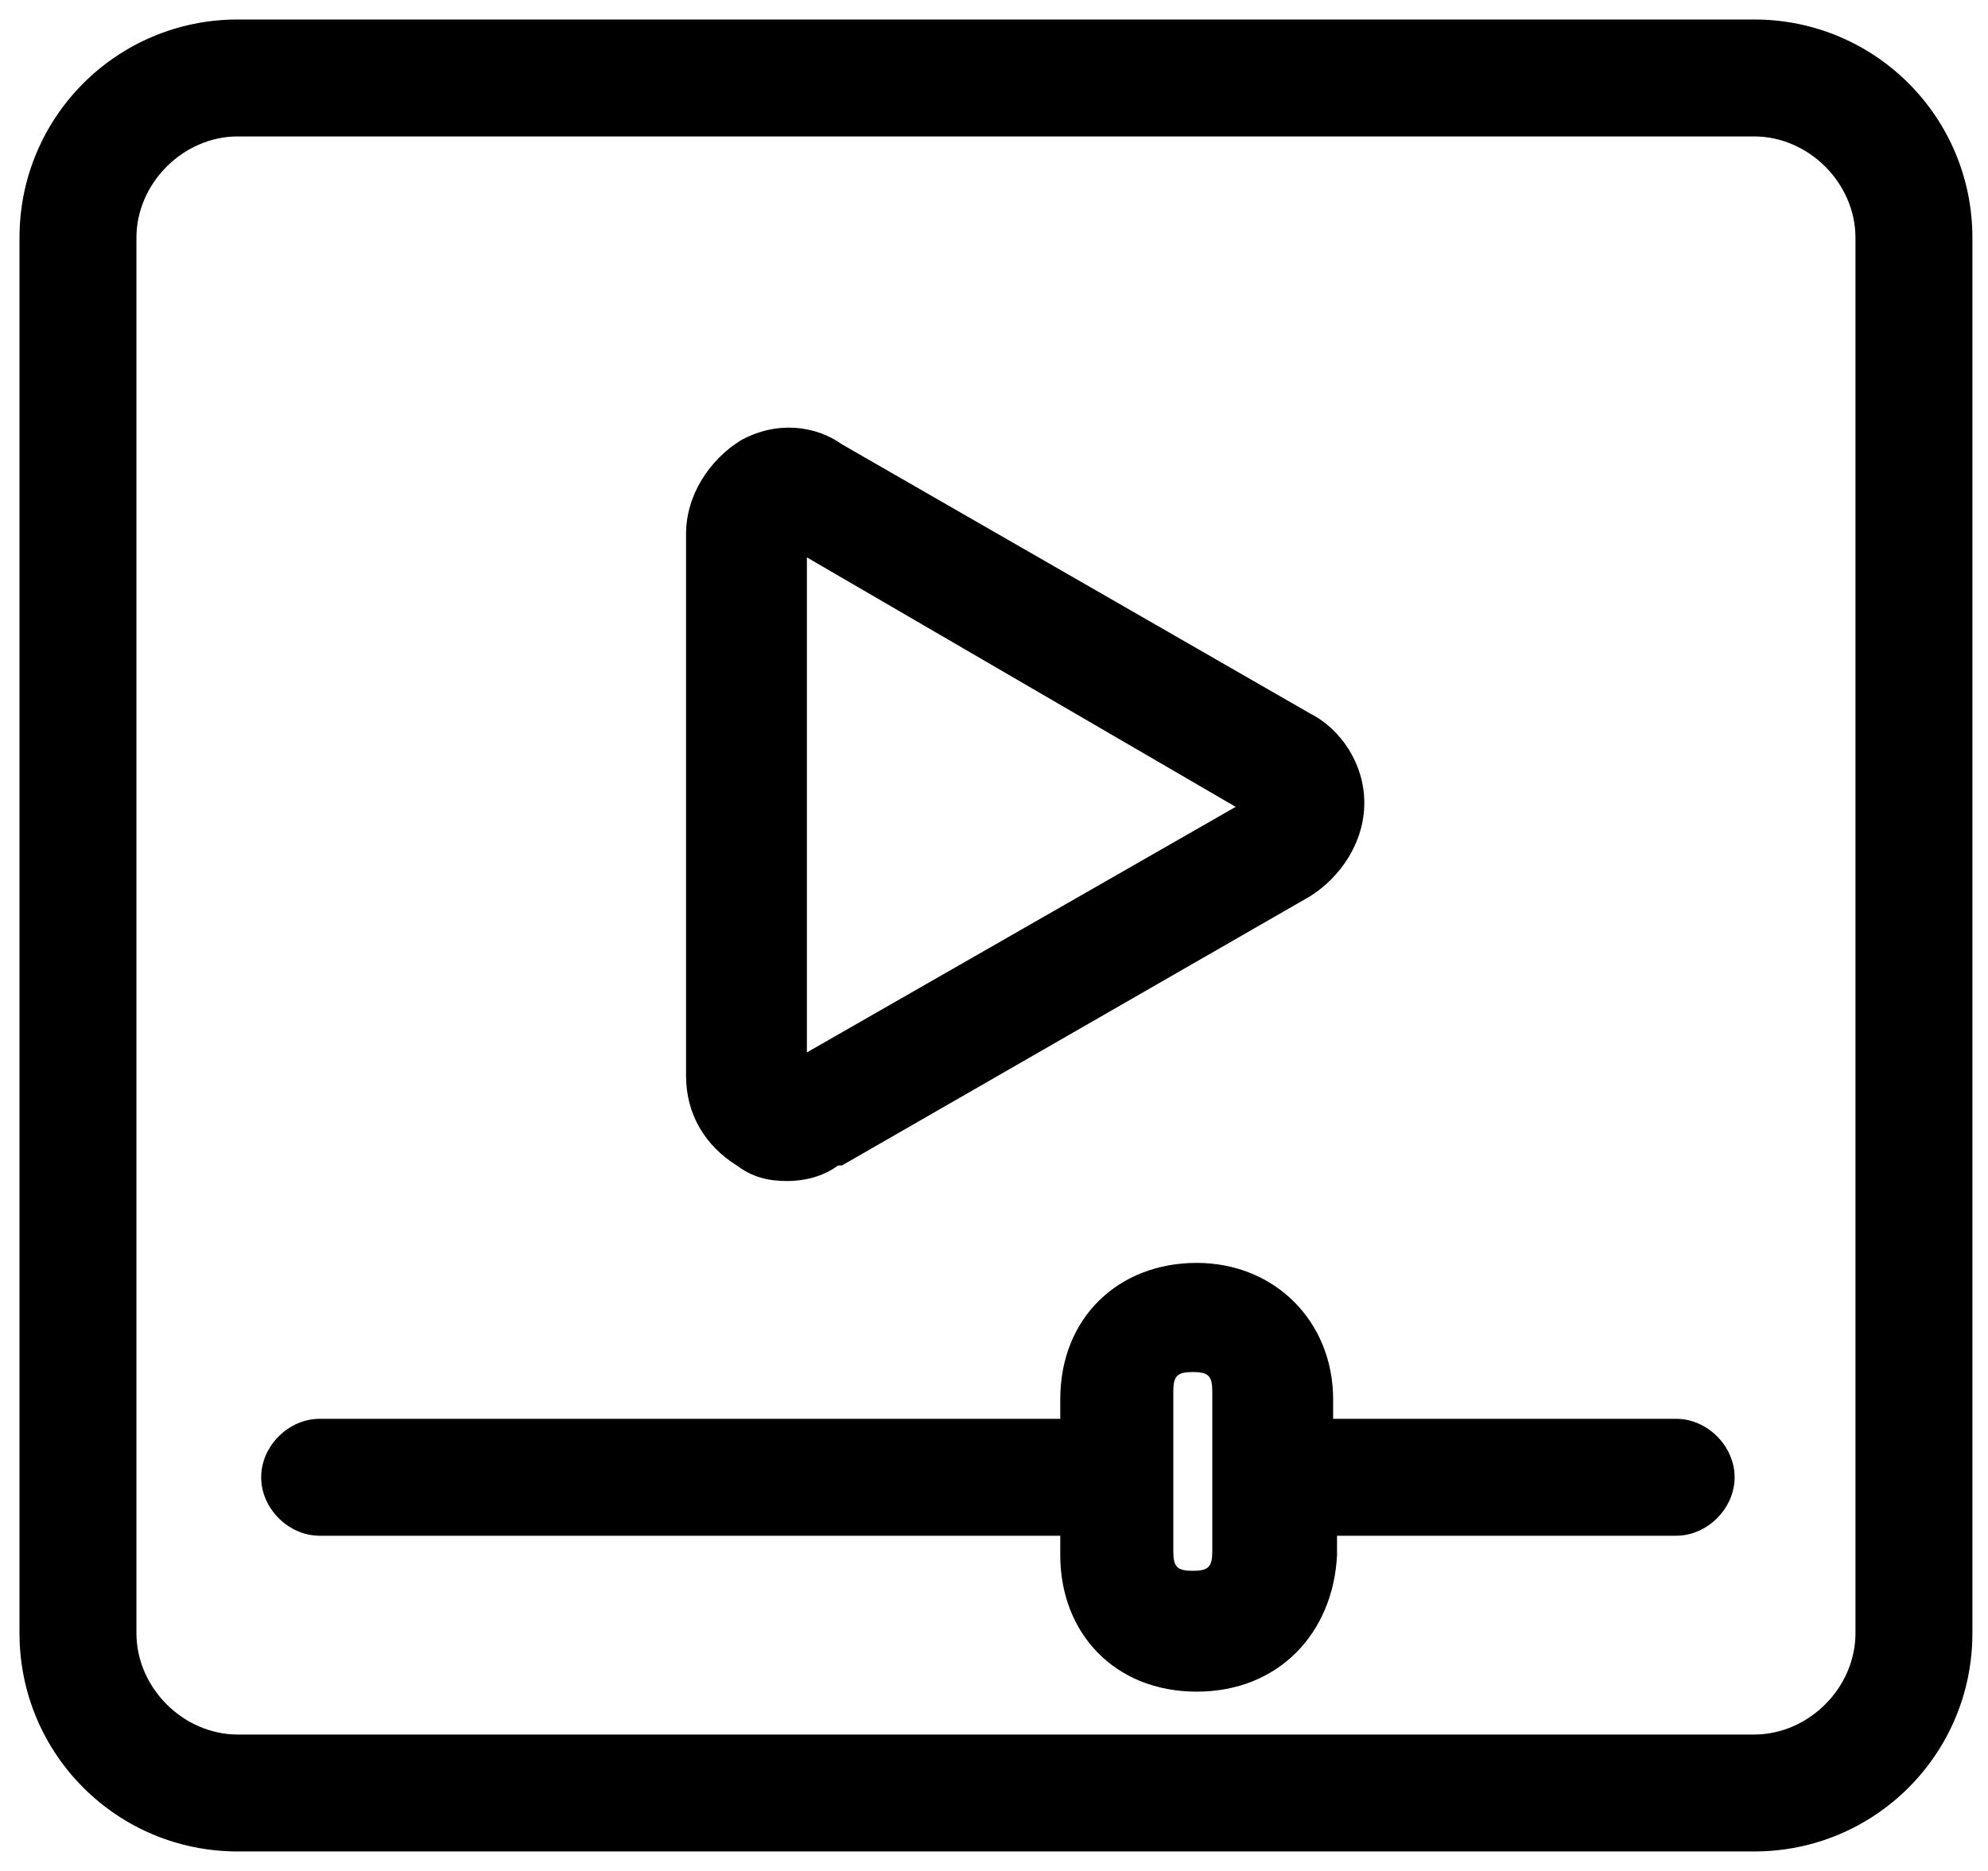
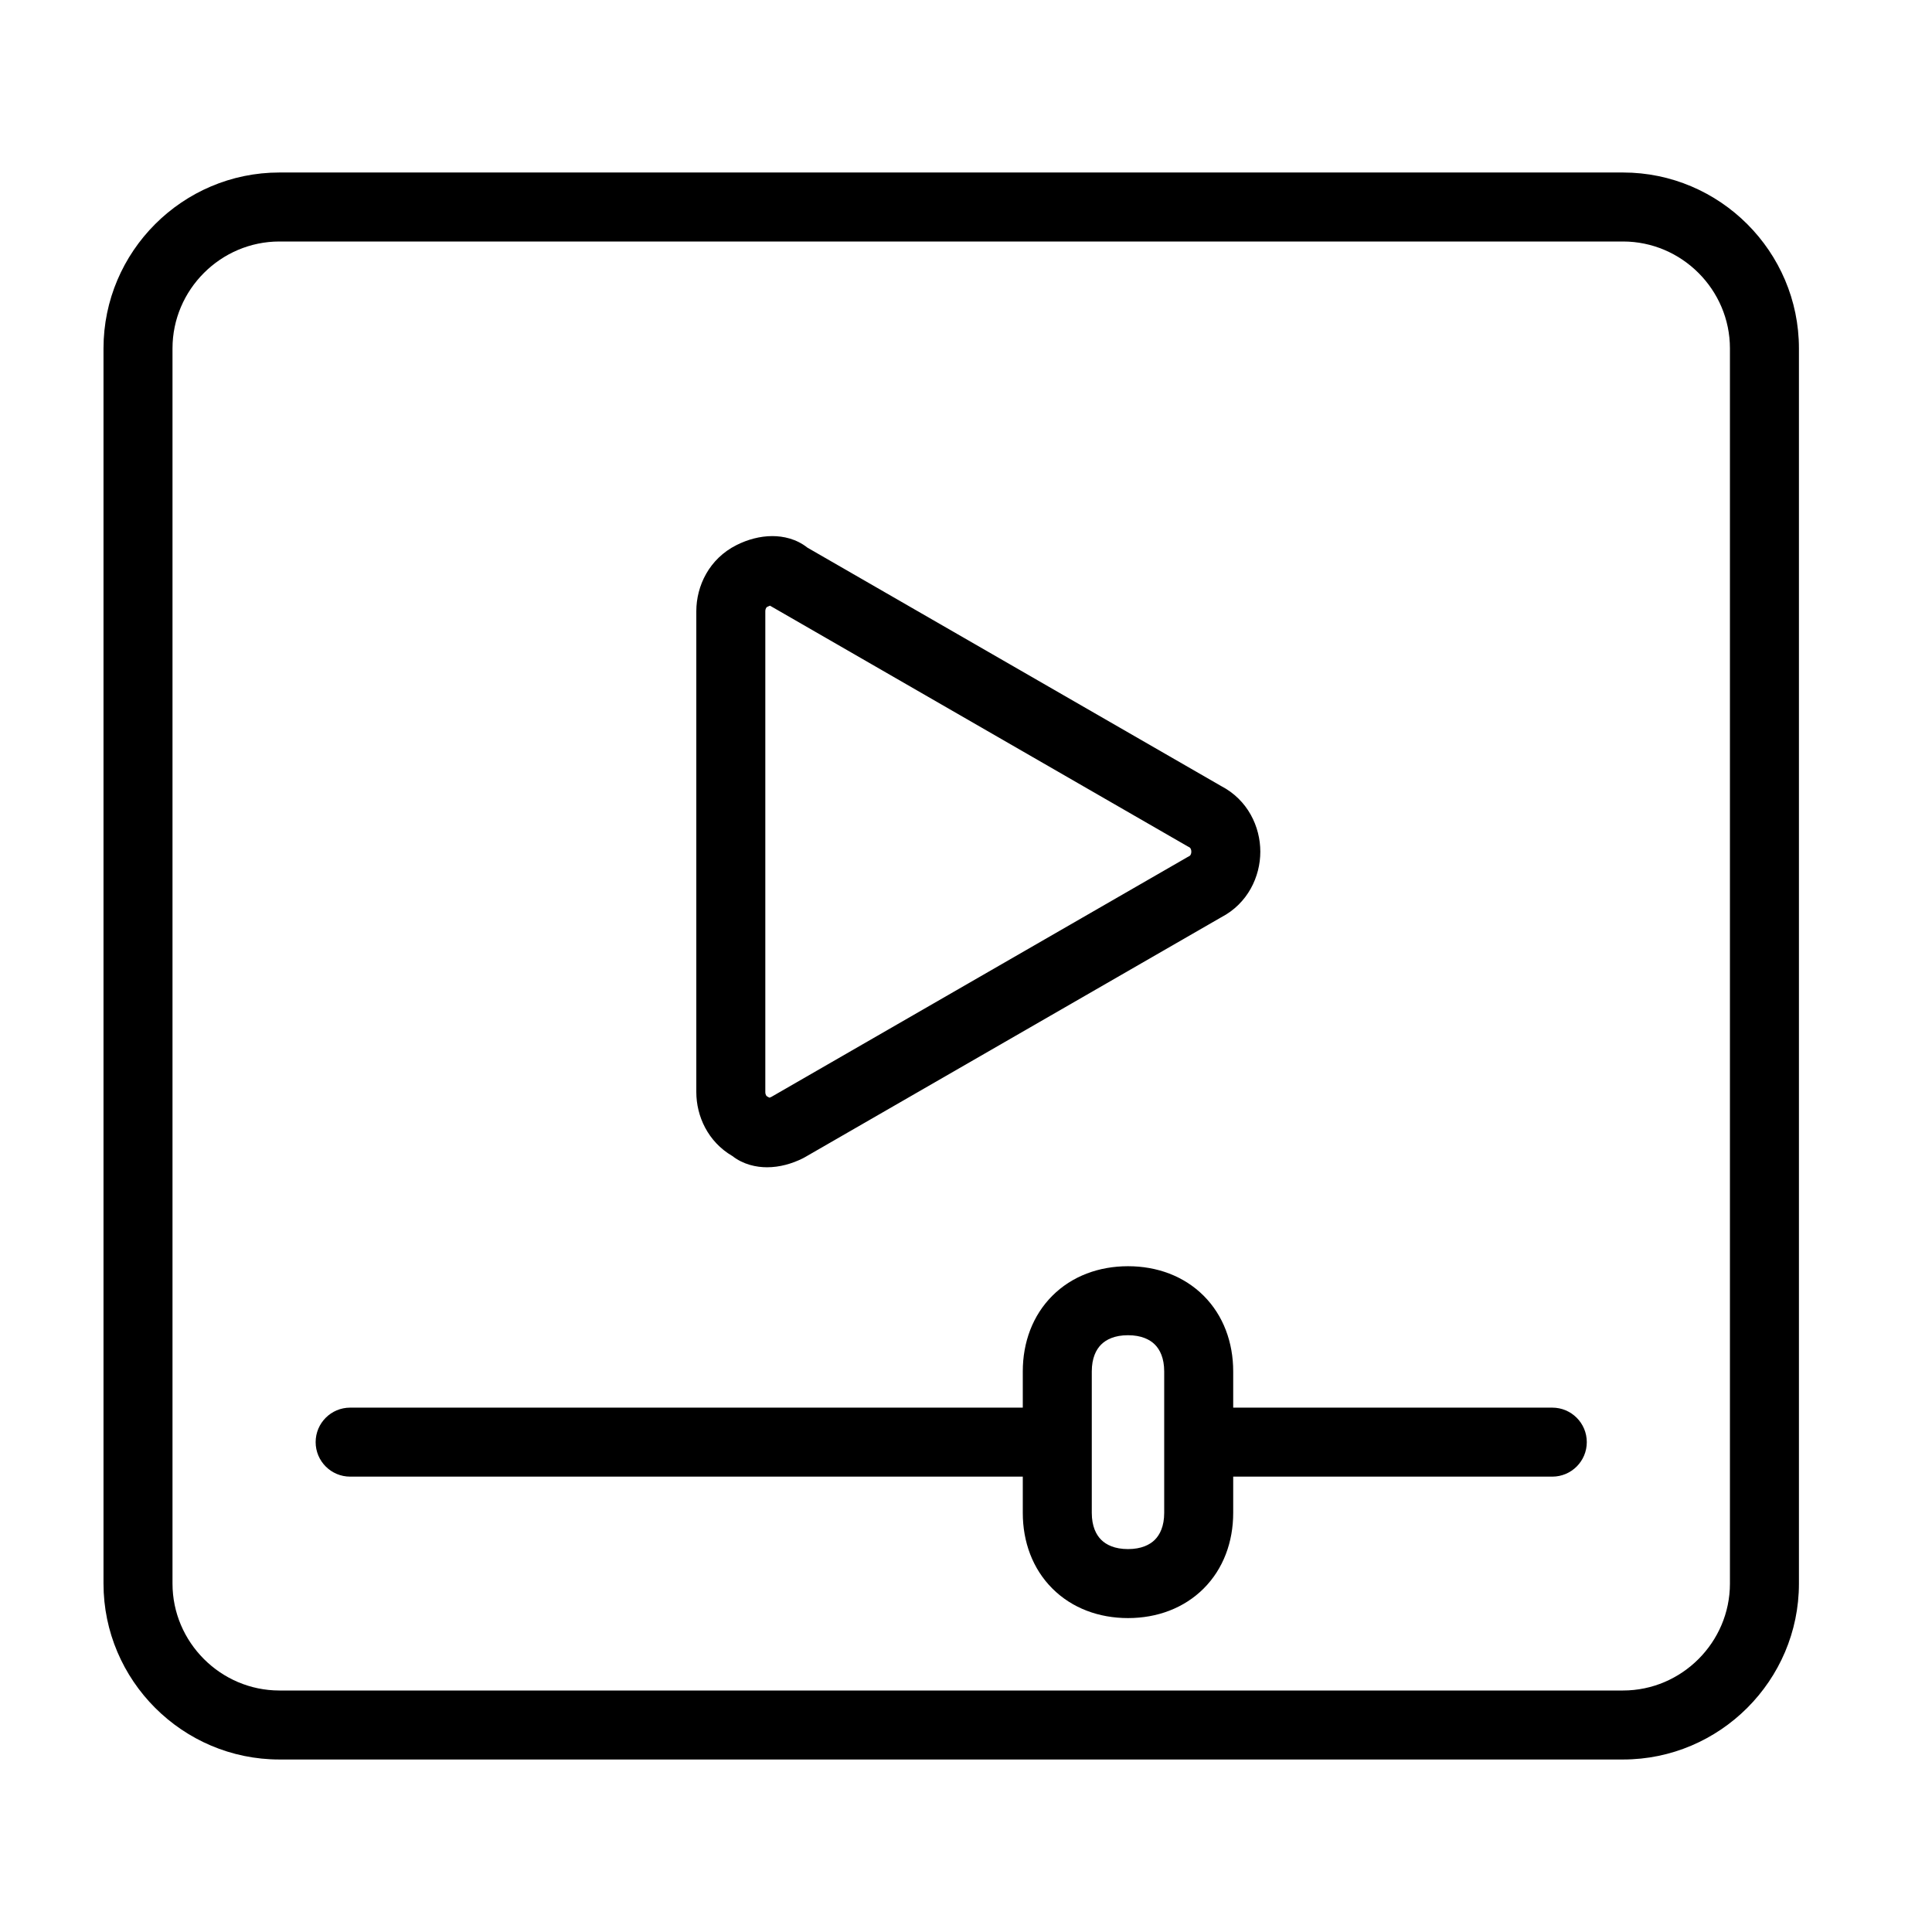
- <svg xmlns="http://www.w3.org/2000/svg" version="1.1" id="Layer_1" x="0px" y="0px" viewBox="0 0 51 48" style="enable-background:new 0 0 51 48;" xml:space="preserve">
-   <path d="M45,47.5H6.1c-3.1,0-5.6-2.5-5.6-5.6V6.1C0.5,3,3,0.5,6.1,0.5H45c3.1,0,5.6,2.5,5.6,5.6v35.8  C50.6,45,48.1,47.5,45,47.5z M6.1,3.5c-1.4,0-2.6,1.2-2.6,2.6v35.8c0,1.4,1.2,2.6,2.6,2.6H45c1.4,0,2.6-1.2,2.6-2.6V6.1  c0-1.4-1.2-2.6-2.6-2.6H6.1z M30.7,43.4c-2.1,0-3.5-1.5-3.5-3.5v-0.5h-19c-0.8,0-1.5-0.7-1.5-1.5s0.7-1.5,1.5-1.5h19v-0.5  c0-2.1,1.5-3.5,3.5-3.5s3.5,1.5,3.5,3.5v0.5H43c0.8,0,1.5,0.7,1.5,1.5s-0.7,1.5-1.5,1.5h-8.7v0.5C34.2,41.9,32.8,43.4,30.7,43.4z   M30.1,37.8v2c0,0.4,0.1,0.5,0.5,0.5s0.5-0.1,0.5-0.5v-4.1c0-0.4-0.1-0.5-0.5-0.5s-0.5,0.1-0.5,0.5V37.8z M20.2,30.3  c-0.5,0-0.9-0.1-1.3-0.4c-0.8-0.5-1.3-1.3-1.3-2.3V13.7c0-1,0.6-1.9,1.4-2.4c0.9-0.5,1.9-0.4,2.6,0.1l12,6.9  c0.8,0.4,1.4,1.3,1.4,2.3c0,1-0.6,1.9-1.4,2.4l-12,6.9c0,0-0.1,0-0.1,0C21.1,30.2,20.6,30.3,20.2,30.3z M20.8,28.7L20.8,28.7  L20.8,28.7z M20.9,27.6C20.9,27.6,20.9,27.6,20.9,27.6C20.9,27.6,20.9,27.6,20.9,27.6z M20.7,14.3V27l11-6.3L20.7,14.3z M32.2,21  C32.2,21,32.2,21,32.2,21L32.2,21z M32.2,20.4C32.2,20.4,32.2,20.4,32.2,20.4L32.2,20.4z M19.8,13.8C19.8,13.8,19.8,13.8,19.8,13.8  C19.8,13.8,19.8,13.8,19.8,13.8z" />
+ <svg xmlns="http://www.w3.org/2000/svg" width="56" height="56" viewBox="0 0 56 56">
+   <path fill-rule="evenodd" clip-rule="evenodd" d="M8.099 7C6.397 7 5 8.397 5 10.099V45.901C5 47.603 6.397 49 8.099 49H47.044C48.746 49 50.143 47.603 50.143 45.901V10.099C50.143 8.397 48.746 7 47.044 7H8.099ZM3 10.099C3 7.292 5.292 5 8.099 5H47.044C49.85 5 52.143 7.292 52.143 10.099V45.901C52.143 48.708 49.85 51 47.044 51H8.099C5.292 51 3 48.708 3 45.901V10.099ZM22.318 17.556C22.298 17.563 22.273 17.573 22.245 17.587C22.225 17.597 22.214 17.608 22.205 17.624C22.194 17.644 22.183 17.677 22.183 17.717V31.655C22.183 31.696 22.194 31.729 22.205 31.748C22.214 31.764 22.225 31.776 22.245 31.786C22.265 31.796 22.284 31.806 22.303 31.817C22.318 31.812 22.335 31.805 22.355 31.796L34.417 24.845C34.434 24.835 34.451 24.826 34.469 24.817C34.489 24.807 34.5 24.795 34.509 24.779C34.52 24.76 34.531 24.727 34.531 24.686C34.531 24.646 34.52 24.613 34.509 24.593C34.5 24.577 34.489 24.566 34.469 24.556C34.451 24.547 34.434 24.538 34.417 24.528L22.324 17.559C22.322 17.558 22.32 17.557 22.318 17.556ZM23.404 15.874C23.082 15.618 22.701 15.539 22.387 15.539C22.026 15.539 21.668 15.639 21.351 15.798C20.555 16.196 20.183 16.984 20.183 17.717V31.655C20.183 32.35 20.517 33.093 21.228 33.508C21.548 33.757 21.924 33.834 22.234 33.834C22.595 33.834 22.953 33.733 23.27 33.575C23.288 33.566 23.305 33.556 23.322 33.547L35.394 26.59C36.168 26.188 36.531 25.41 36.531 24.686C36.531 23.962 36.168 23.185 35.394 22.783L23.404 15.874ZM30.503 37.558C31.074 36.987 31.854 36.702 32.696 36.702C33.538 36.702 34.317 36.987 34.889 37.558C35.46 38.13 35.745 38.909 35.745 39.752V40.801H44.994C45.546 40.801 45.994 41.249 45.994 41.801C45.994 42.353 45.546 42.801 44.994 42.801H35.745V43.851C35.745 44.693 35.46 45.473 34.889 46.044C34.317 46.615 33.538 46.901 32.696 46.901C31.854 46.901 31.074 46.615 30.503 46.044C29.931 45.473 29.646 44.693 29.646 43.851V42.801H10.149C9.597 42.801 9.149 42.353 9.149 41.801C9.149 41.249 9.597 40.801 10.149 40.801H29.646V39.752C29.646 38.909 29.931 38.13 30.503 37.558ZM31.646 43.851C31.646 44.239 31.771 44.484 31.917 44.63C32.063 44.776 32.308 44.901 32.696 44.901C33.083 44.901 33.329 44.776 33.475 44.63C33.62 44.484 33.745 44.239 33.745 43.851V39.752C33.745 39.364 33.62 39.118 33.475 38.973C33.329 38.827 33.083 38.702 32.696 38.702C32.308 38.702 32.063 38.827 31.917 38.973C31.771 39.118 31.646 39.364 31.646 39.752V43.851Z" />
</svg>
